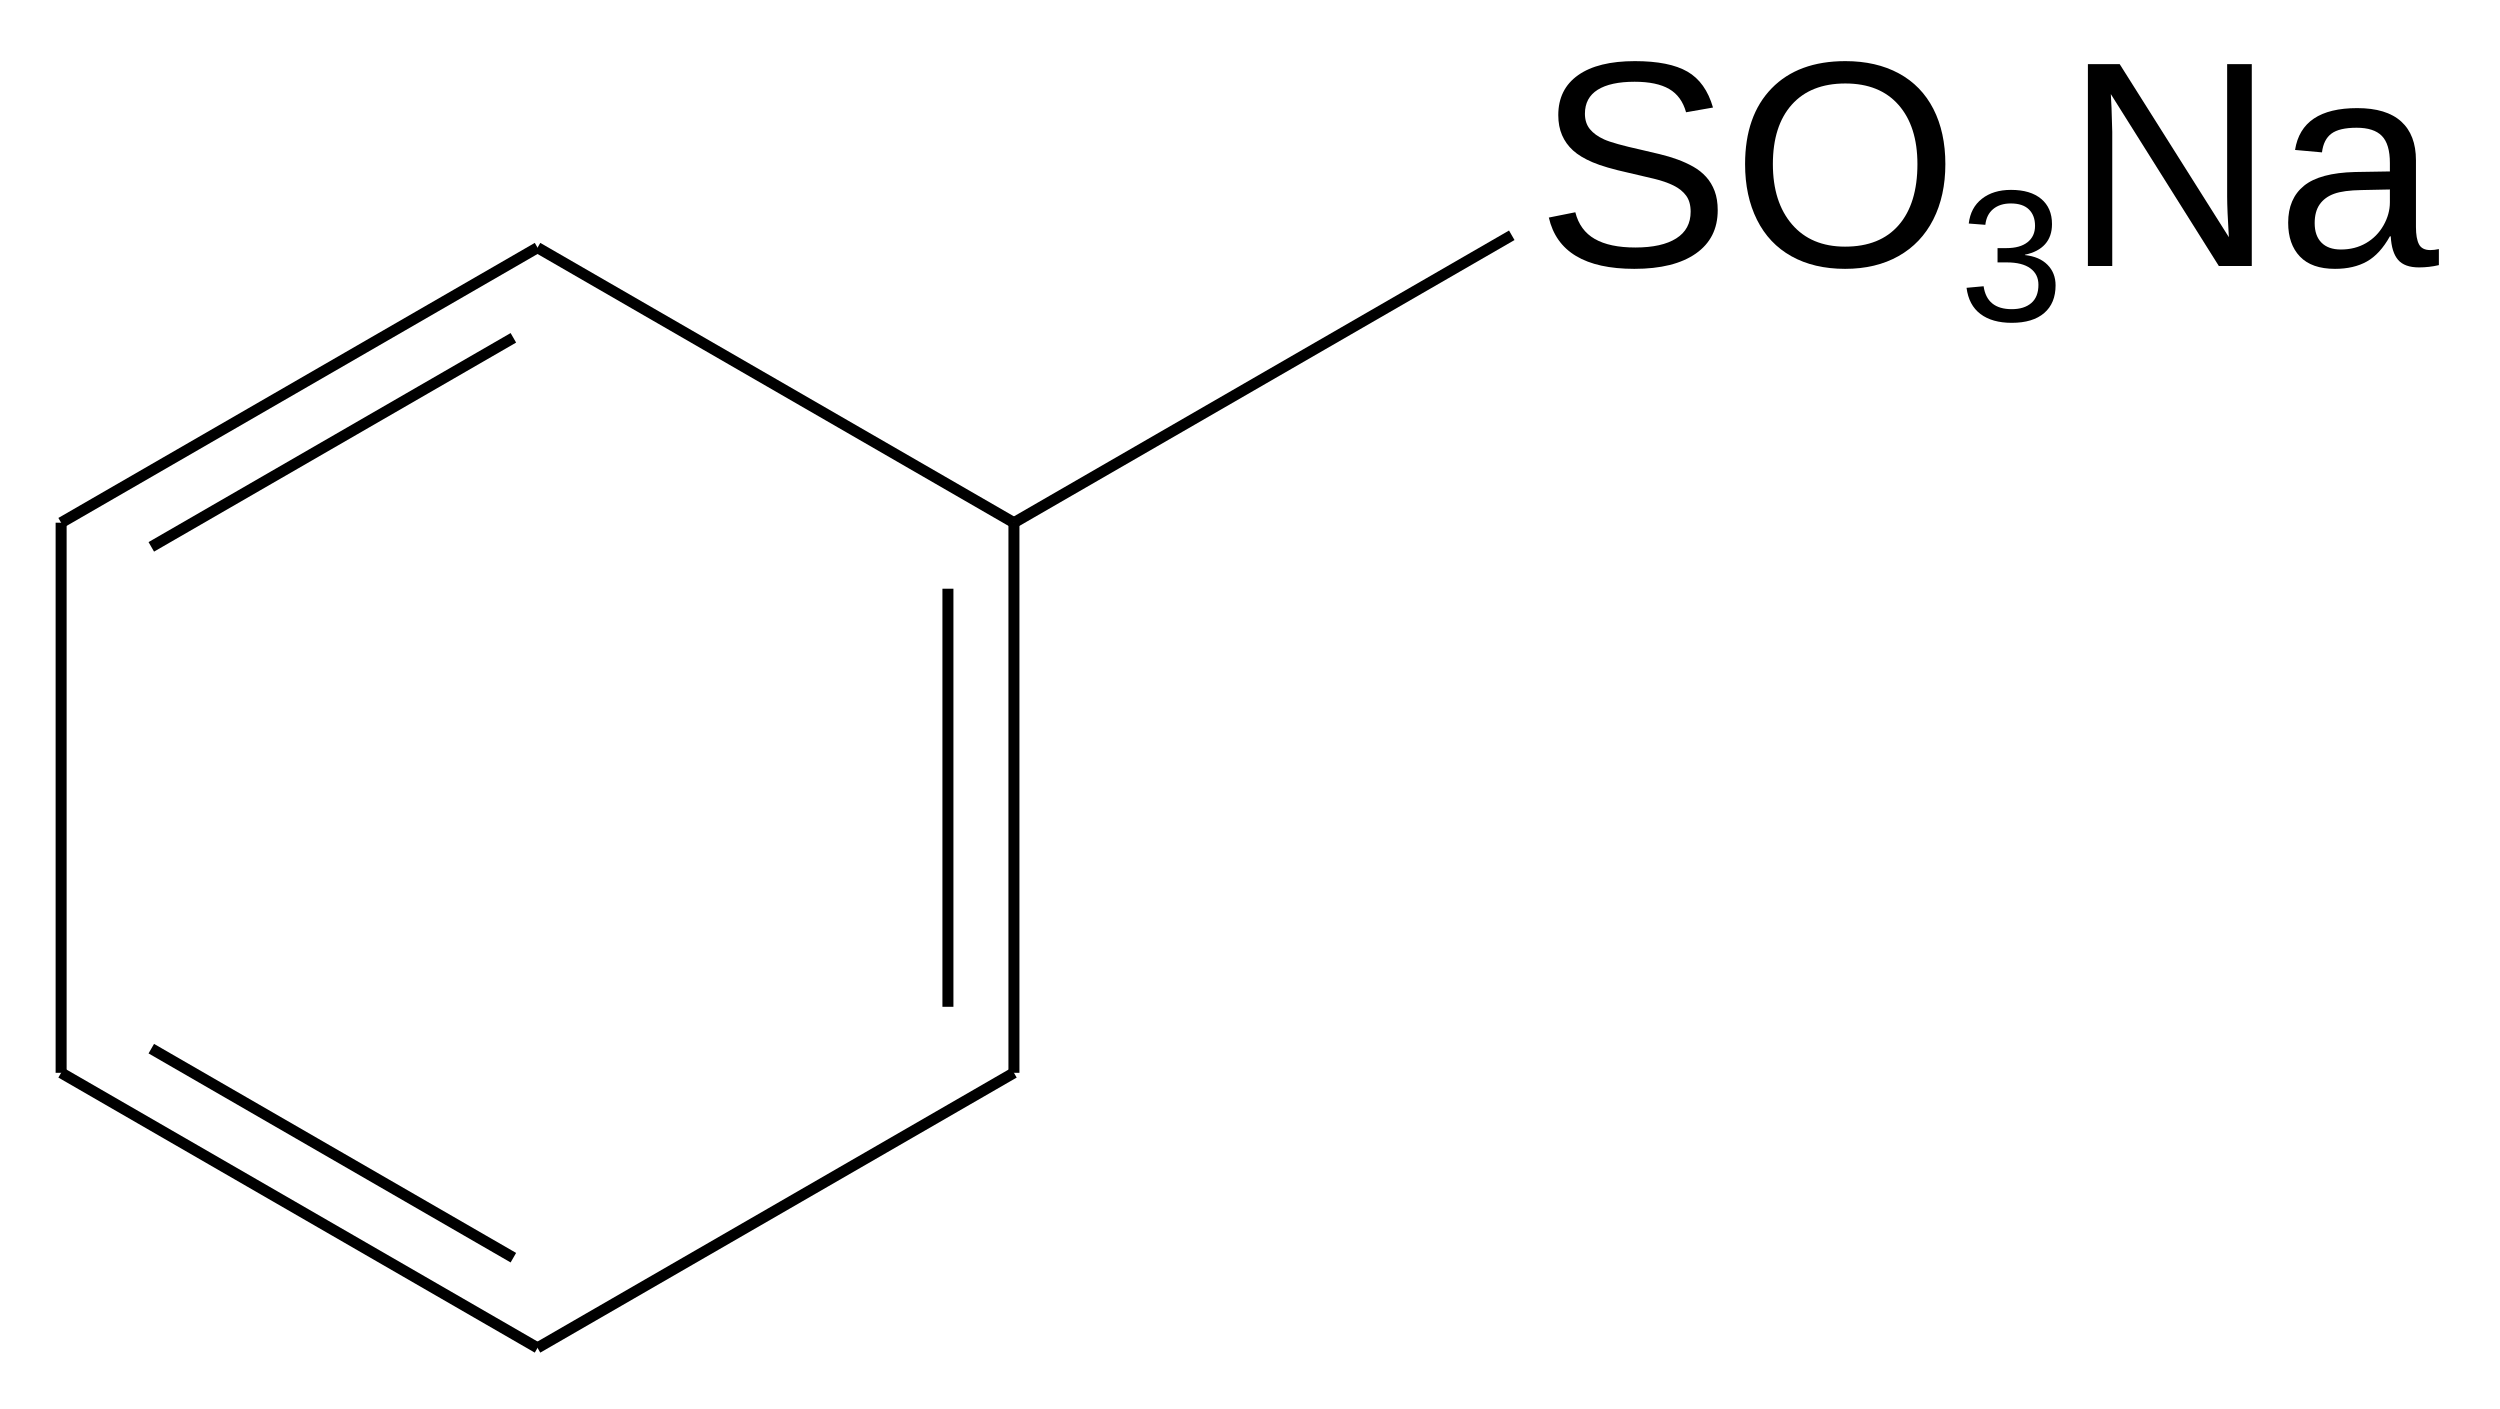
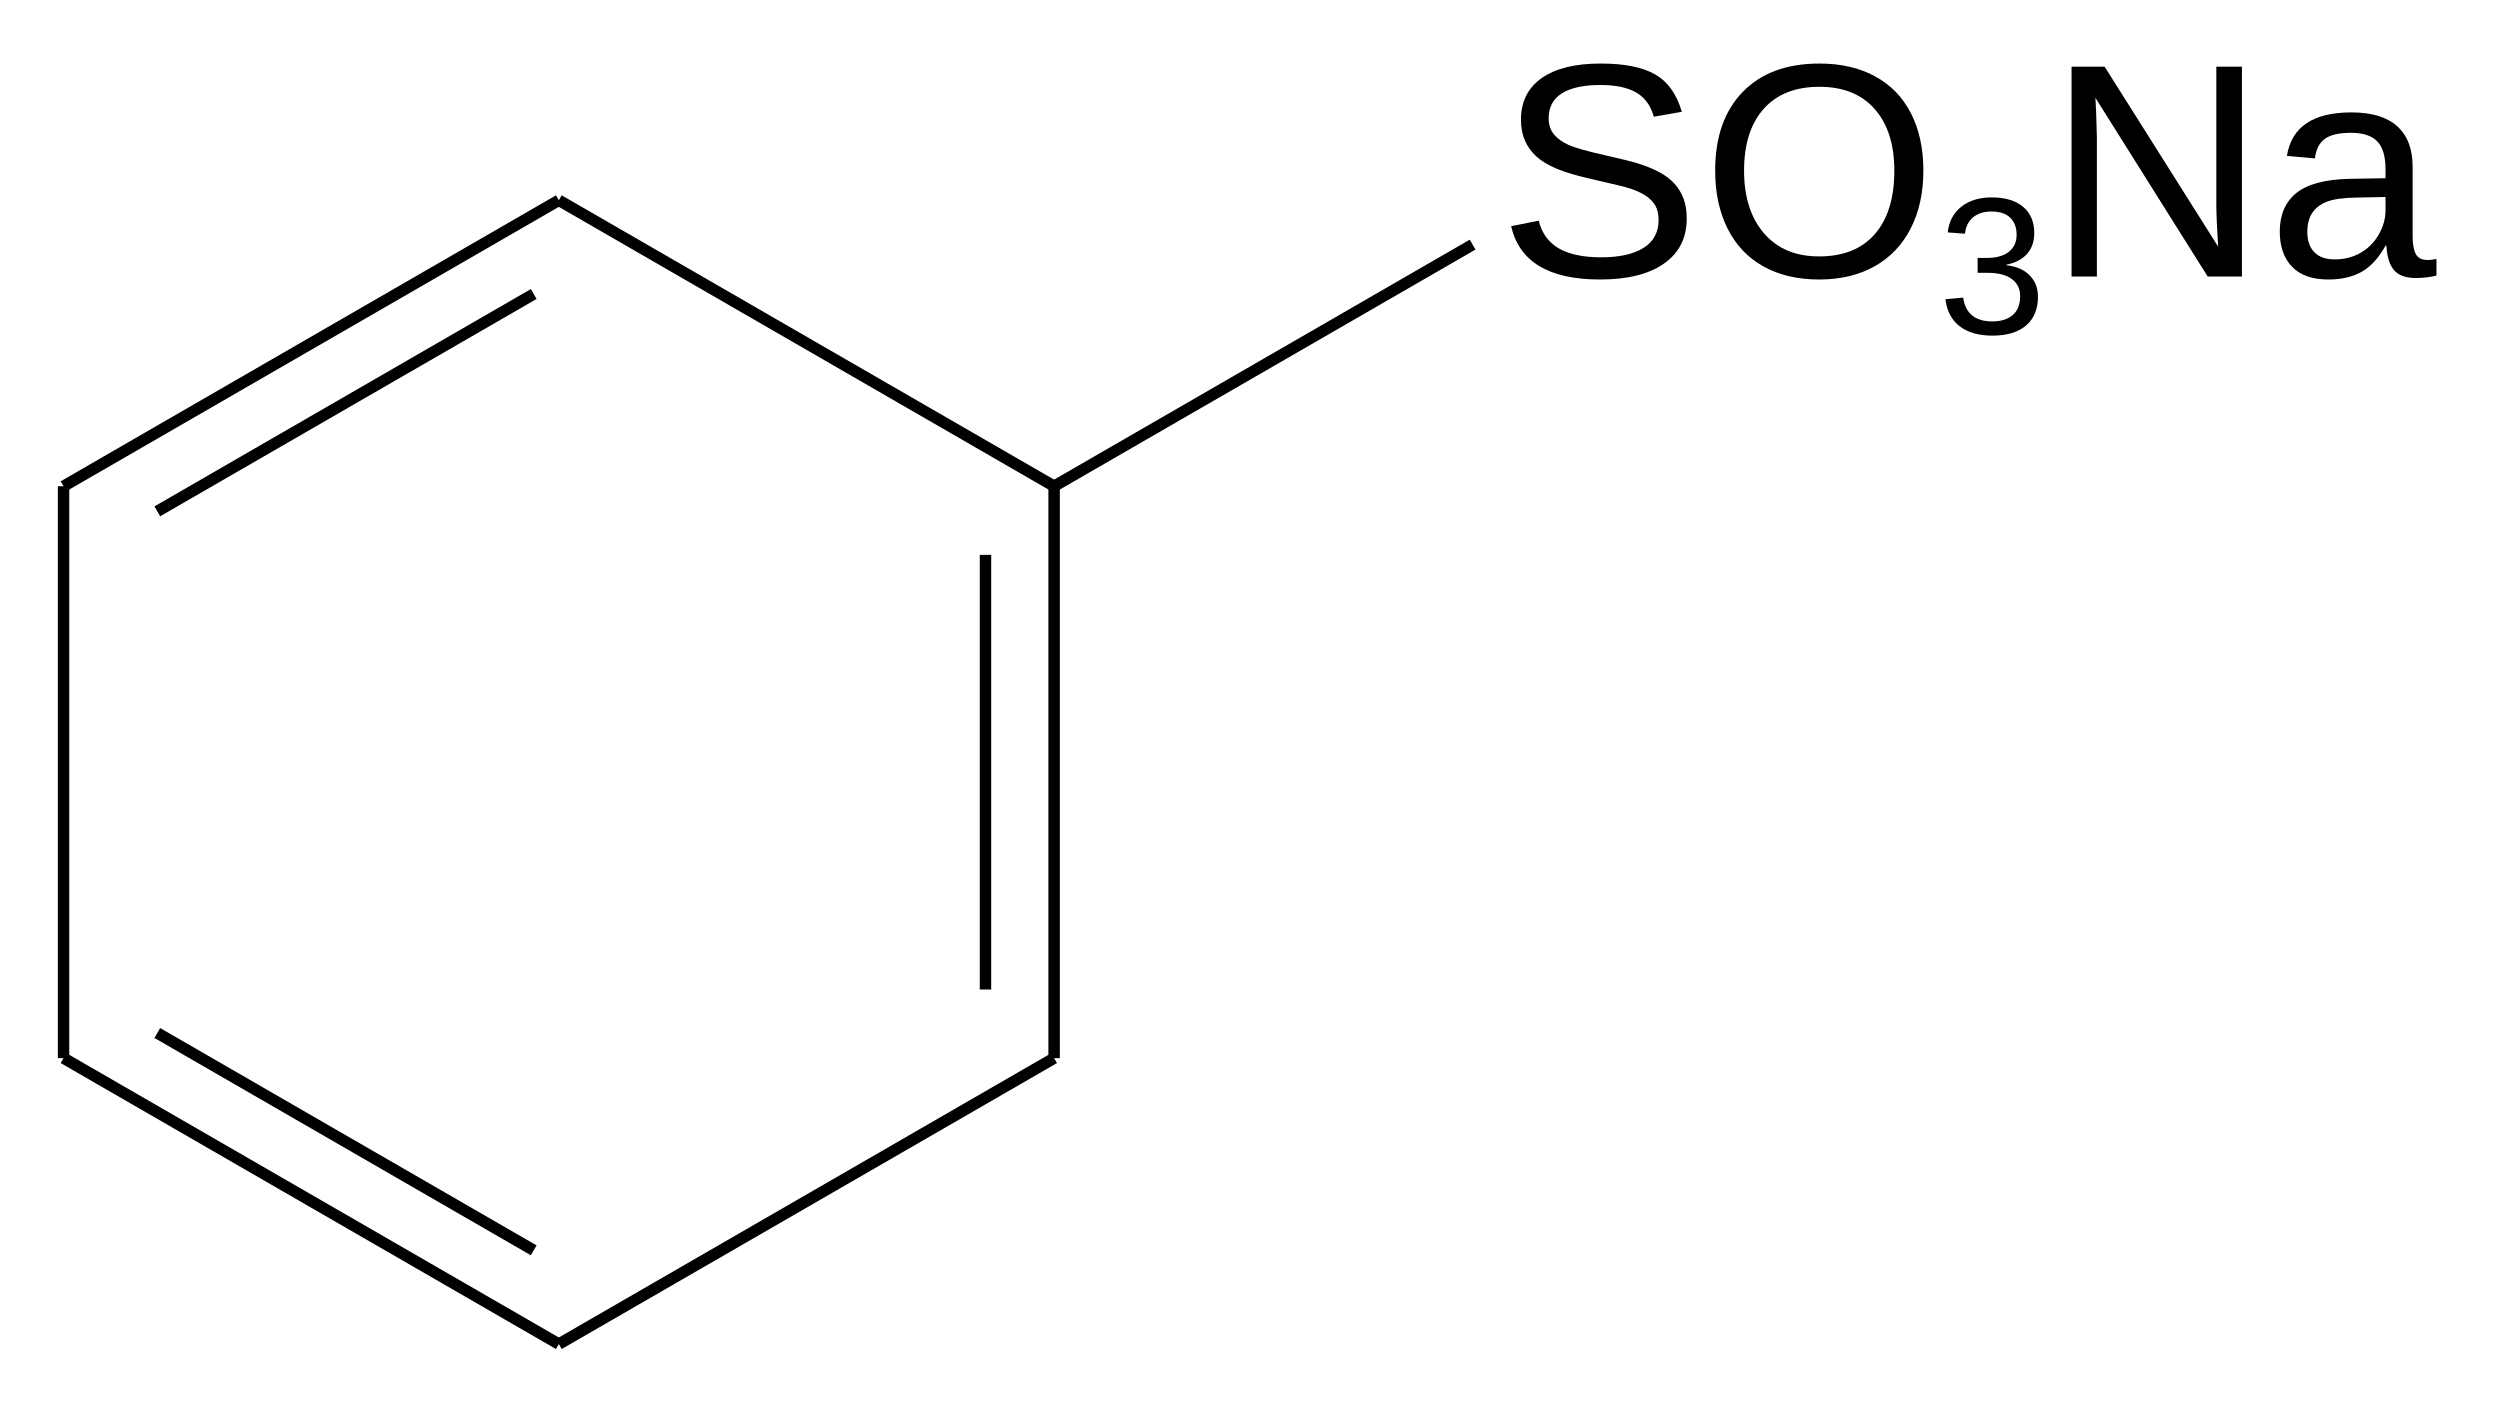
- <svg xmlns="http://www.w3.org/2000/svg" viewBox="-87.942 -130.516 409.009 230.516" role="img" aria-labelledby="title">
+ <svg xmlns="http://www.w3.org/2000/svg" viewBox="-87.942 -121.516 393.421 221.516" role="img" aria-labelledby="title">
  <g fill="none" stroke="#000" stroke-width="1.8" stroke-linecap="butt">
    <line x1="77.942" y1="-45.000" x2="77.942" y2="45.000" />
    <line x1="67.142" y1="-34.200" x2="67.142" y2="34.200" />
    <line x1="77.942" y1="45.000" x2="0.000" y2="90.000" />
    <line x1="0.000" y1="90.000" x2="-77.942" y2="45.000" />
    <line x1="-3.953" y1="75.247" x2="-63.189" y2="41.047" />
    <line x1="-77.942" y1="45.000" x2="-77.942" y2="-45.000" />
    <line x1="-77.942" y1="-45.000" x2="-0.000" y2="-90.000" />
    <line x1="-63.189" y1="-41.047" x2="-3.953" y2="-75.247" />
    <line x1="-0.000" y1="-90.000" x2="77.942" y2="-45.000" />
-     <line x1="77.942" y1="-45.000" x2="159.389" y2="-92.023" />
+     <line x1="77.942" y1="-45.000" x2="143.800" y2="-83.023" />
  </g>
  <g fill="#000">
    <g data-label="" data-anchor-x="77.942" data-anchor-y="-45.000">
</g>
    <g data-label="" data-anchor-x="77.942" data-anchor-y="45.000">
</g>
    <g data-label="" data-anchor-x="0.000" data-anchor-y="90.000">
</g>
    <g data-label="" data-anchor-x="-77.942" data-anchor-y="45.000">
</g>
    <g data-label="" data-anchor-x="-77.942" data-anchor-y="-45.000">
</g>
    <g data-label="" data-anchor-x="-0.000" data-anchor-y="-90.000">
</g>
-     <g data-label="SO3Na" data-anchor-x="179.267" data-anchor-y="-103.500">
-       <path transform="translate(163.2712 -87) scale(1)" d="M29.812 -9.117Q29.812 -4.547 26.238 -2.039Q22.664 0.469 16.172 0.469Q4.102 0.469 2.18 -7.922L6.516 -8.789Q7.266 -5.812 9.703 -4.418Q12.141 -3.023 16.336 -3.023Q20.672 -3.023 23.027 -4.512Q25.383 -6 25.383 -8.883Q25.383 -10.5 24.645 -11.508Q23.906 -12.516 22.57 -13.172Q21.234 -13.828 19.383 -14.273Q17.531 -14.719 15.281 -15.234Q11.367 -16.102 9.34 -16.969Q7.312 -17.836 6.141 -18.902Q4.969 -19.969 4.348 -21.398Q3.727 -22.828 3.727 -24.68Q3.727 -28.922 6.973 -31.219Q10.219 -33.516 16.266 -33.516Q21.891 -33.516 24.867 -31.793Q27.844 -30.07 29.039 -25.922L24.633 -25.148Q23.906 -27.773 21.867 -28.957Q19.828 -30.141 16.219 -30.141Q12.258 -30.141 10.172 -28.828Q8.086 -27.516 8.086 -24.914Q8.086 -23.391 8.895 -22.395Q9.703 -21.398 11.227 -20.707Q12.75 -20.016 17.297 -19.008Q18.82 -18.656 20.332 -18.293Q21.844 -17.93 23.227 -17.426Q24.609 -16.922 25.816 -16.242Q27.023 -15.562 27.914 -14.578Q28.805 -13.594 29.309 -12.258Q29.812 -10.922 29.812 -9.117Z" />
-       <path transform="translate(195.2868 -87) scale(1)" d="M35.039 -16.664Q35.039 -11.484 33.059 -7.594Q31.078 -3.703 27.375 -1.617Q23.672 0.469 18.633 0.469Q13.547 0.469 9.855 -1.594Q6.164 -3.656 4.219 -7.559Q2.273 -11.461 2.273 -16.664Q2.273 -24.586 6.609 -29.051Q10.945 -33.516 18.68 -33.516Q23.719 -33.516 27.422 -31.512Q31.125 -29.508 33.082 -25.688Q35.039 -21.867 35.039 -16.664ZM30.469 -16.664Q30.469 -22.828 27.387 -26.344Q24.305 -29.859 18.68 -29.859Q13.008 -29.859 9.914 -26.391Q6.82 -22.922 6.82 -16.664Q6.82 -10.453 9.949 -6.809Q13.078 -3.164 18.633 -3.164Q24.352 -3.164 27.41 -6.691Q30.469 -10.219 30.469 -16.664Z" />
-       <path transform="translate(232.6227 -78) scale(0.64)" d="M24.586 -9.117Q24.586 -4.547 21.68 -2.039Q18.773 0.469 13.383 0.469Q8.367 0.469 5.379 -1.793Q2.391 -4.055 1.828 -8.484L6.188 -8.883Q7.031 -3.023 13.383 -3.023Q16.57 -3.023 18.387 -4.594Q20.203 -6.164 20.203 -9.258Q20.203 -11.953 18.129 -13.465Q16.055 -14.977 12.141 -14.977L9.75 -14.977L9.75 -18.633L12.047 -18.633Q15.516 -18.633 17.426 -20.145Q19.336 -21.656 19.336 -24.328Q19.336 -26.977 17.777 -28.512Q16.219 -30.047 13.148 -30.047Q10.359 -30.047 8.637 -28.617Q6.914 -27.188 6.633 -24.586L2.391 -24.914Q2.859 -28.969 5.754 -31.242Q8.648 -33.516 13.195 -33.516Q18.164 -33.516 20.918 -31.207Q23.672 -28.898 23.672 -24.773Q23.672 -21.609 21.902 -19.629Q20.133 -17.648 16.758 -16.945L16.758 -16.852Q20.461 -16.453 22.523 -14.367Q24.586 -12.281 24.586 -9.117Z" />
-       <path transform="translate(249.7077 -87) scale(1)" d="M25.359 -0L7.688 -28.125L7.805 -25.852L7.922 -21.938L7.922 -0L3.938 -0L3.938 -33.023L9.141 -33.023L27 -4.711Q26.719 -9.305 26.719 -11.367L26.719 -33.023L30.75 -33.023L30.75 -0Z" />
-       <path transform="translate(284.3718 -87) scale(1)" d="M9.703 0.469Q5.883 0.469 3.961 -1.547Q2.039 -3.562 2.039 -7.078Q2.039 -11.016 4.629 -13.125Q7.219 -15.234 12.984 -15.375L18.68 -15.469L18.68 -16.852Q18.68 -19.945 17.367 -21.281Q16.055 -22.617 13.242 -22.617Q10.406 -22.617 9.117 -21.656Q7.828 -20.695 7.57 -18.586L3.164 -18.984Q4.242 -25.828 13.336 -25.828Q18.117 -25.828 20.531 -23.637Q22.945 -21.445 22.945 -17.297L22.945 -6.375Q22.945 -4.5 23.438 -3.551Q23.93 -2.602 25.312 -2.602Q25.922 -2.602 26.695 -2.766L26.695 -0.141Q25.102 0.234 23.438 0.234Q21.094 0.234 20.027 -0.996Q18.961 -2.227 18.82 -4.852L18.68 -4.852Q17.062 -1.945 14.918 -0.738Q12.773 0.469 9.703 0.469ZM10.664 -2.695Q12.984 -2.695 14.789 -3.75Q16.594 -4.805 17.637 -6.644Q18.68 -8.484 18.68 -10.43L18.68 -12.516L14.062 -12.422Q11.086 -12.375 9.551 -11.812Q8.016 -11.25 7.195 -10.078Q6.375 -8.906 6.375 -7.008Q6.375 -4.945 7.488 -3.82Q8.602 -2.695 10.664 -2.695Z" />
+     <g data-label="SO3Na" data-anchor-x="163.679" data-anchor-y="-94.500">
+       <path transform="translate(147.6827 -78) scale(1)" d="M29.812 -9.117Q29.812 -4.547 26.238 -2.039Q22.664 0.469 16.172 0.469Q4.102 0.469 2.18 -7.922L6.516 -8.789Q7.266 -5.812 9.703 -4.418Q12.141 -3.023 16.336 -3.023Q20.672 -3.023 23.027 -4.512Q25.383 -6 25.383 -8.883Q25.383 -10.5 24.645 -11.508Q23.906 -12.516 22.57 -13.172Q21.234 -13.828 19.383 -14.273Q17.531 -14.719 15.281 -15.234Q11.367 -16.102 9.34 -16.969Q7.312 -17.836 6.141 -18.902Q4.969 -19.969 4.348 -21.398Q3.727 -22.828 3.727 -24.68Q3.727 -28.922 6.973 -31.219Q10.219 -33.516 16.266 -33.516Q21.891 -33.516 24.867 -31.793Q27.844 -30.07 29.039 -25.922L24.633 -25.148Q23.906 -27.773 21.867 -28.957Q19.828 -30.141 16.219 -30.141Q12.258 -30.141 10.172 -28.828Q8.086 -27.516 8.086 -24.914Q8.086 -23.391 8.895 -22.395Q9.703 -21.398 11.227 -20.707Q12.75 -20.016 17.297 -19.008Q18.82 -18.656 20.332 -18.293Q21.844 -17.93 23.227 -17.426Q24.609 -16.922 25.816 -16.242Q27.023 -15.562 27.914 -14.578Q28.805 -13.594 29.309 -12.258Q29.812 -10.922 29.812 -9.117Z" />
+       <path transform="translate(179.6983 -78) scale(1)" d="M35.039 -16.664Q35.039 -11.484 33.059 -7.594Q31.078 -3.703 27.375 -1.617Q23.672 0.469 18.633 0.469Q13.547 0.469 9.855 -1.594Q6.164 -3.656 4.219 -7.559Q2.273 -11.461 2.273 -16.664Q2.273 -24.586 6.609 -29.051Q10.945 -33.516 18.68 -33.516Q23.719 -33.516 27.422 -31.512Q31.125 -29.508 33.082 -25.688Q35.039 -21.867 35.039 -16.664ZM30.469 -16.664Q30.469 -22.828 27.387 -26.344Q24.305 -29.859 18.68 -29.859Q13.008 -29.859 9.914 -26.391Q6.82 -22.922 6.82 -16.664Q6.82 -10.453 9.949 -6.809Q13.078 -3.164 18.633 -3.164Q24.352 -3.164 27.41 -6.691Q30.469 -10.219 30.469 -16.664Z" />
+       <path transform="translate(217.0343 -69) scale(0.64)" d="M24.586 -9.117Q24.586 -4.547 21.68 -2.039Q18.773 0.469 13.383 0.469Q8.367 0.469 5.379 -1.793Q2.391 -4.055 1.828 -8.484L6.188 -8.883Q7.031 -3.023 13.383 -3.023Q16.57 -3.023 18.387 -4.594Q20.203 -6.164 20.203 -9.258Q20.203 -11.953 18.129 -13.465Q16.055 -14.977 12.141 -14.977L9.75 -14.977L9.75 -18.633L12.047 -18.633Q15.516 -18.633 17.426 -20.145Q19.336 -21.656 19.336 -24.328Q19.336 -26.977 17.777 -28.512Q16.219 -30.047 13.148 -30.047Q10.359 -30.047 8.637 -28.617Q6.914 -27.188 6.633 -24.586L2.391 -24.914Q2.859 -28.969 5.754 -31.242Q8.648 -33.516 13.195 -33.516Q18.164 -33.516 20.918 -31.207Q23.672 -28.898 23.672 -24.773Q23.672 -21.609 21.902 -19.629Q20.133 -17.648 16.758 -16.945L16.758 -16.852Q20.461 -16.453 22.523 -14.367Q24.586 -12.281 24.586 -9.117Z" />
+       <path transform="translate(234.1193 -78) scale(1)" d="M25.359 -0L7.688 -28.125L7.805 -25.852L7.922 -21.938L7.922 -0L3.938 -0L3.938 -33.023L9.141 -33.023L27 -4.711Q26.719 -9.305 26.719 -11.367L26.719 -33.023L30.75 -33.023L30.75 -0Z" />
+       <path transform="translate(268.7833 -78) scale(1)" d="M9.703 0.469Q5.883 0.469 3.961 -1.547Q2.039 -3.562 2.039 -7.078Q2.039 -11.016 4.629 -13.125Q7.219 -15.234 12.984 -15.375L18.68 -15.469L18.68 -16.852Q18.68 -19.945 17.367 -21.281Q16.055 -22.617 13.242 -22.617Q10.406 -22.617 9.117 -21.656Q7.828 -20.695 7.57 -18.586L3.164 -18.984Q4.242 -25.828 13.336 -25.828Q18.117 -25.828 20.531 -23.637Q22.945 -21.445 22.945 -17.297L22.945 -6.375Q22.945 -4.5 23.438 -3.551Q23.93 -2.602 25.312 -2.602Q25.922 -2.602 26.695 -2.766L26.695 -0.141Q25.102 0.234 23.438 0.234Q21.094 0.234 20.027 -0.996Q18.961 -2.227 18.82 -4.852L18.68 -4.852Q17.062 -1.945 14.918 -0.738Q12.773 0.469 9.703 0.469ZM10.664 -2.695Q12.984 -2.695 14.789 -3.75Q16.594 -4.805 17.637 -6.644Q18.68 -8.484 18.68 -10.43L18.68 -12.516L14.062 -12.422Q11.086 -12.375 9.551 -11.812Q8.016 -11.25 7.195 -10.078Q6.375 -8.906 6.375 -7.008Q6.375 -4.945 7.488 -3.82Q8.602 -2.695 10.664 -2.695Z" />
    </g>
  </g>
</svg>
